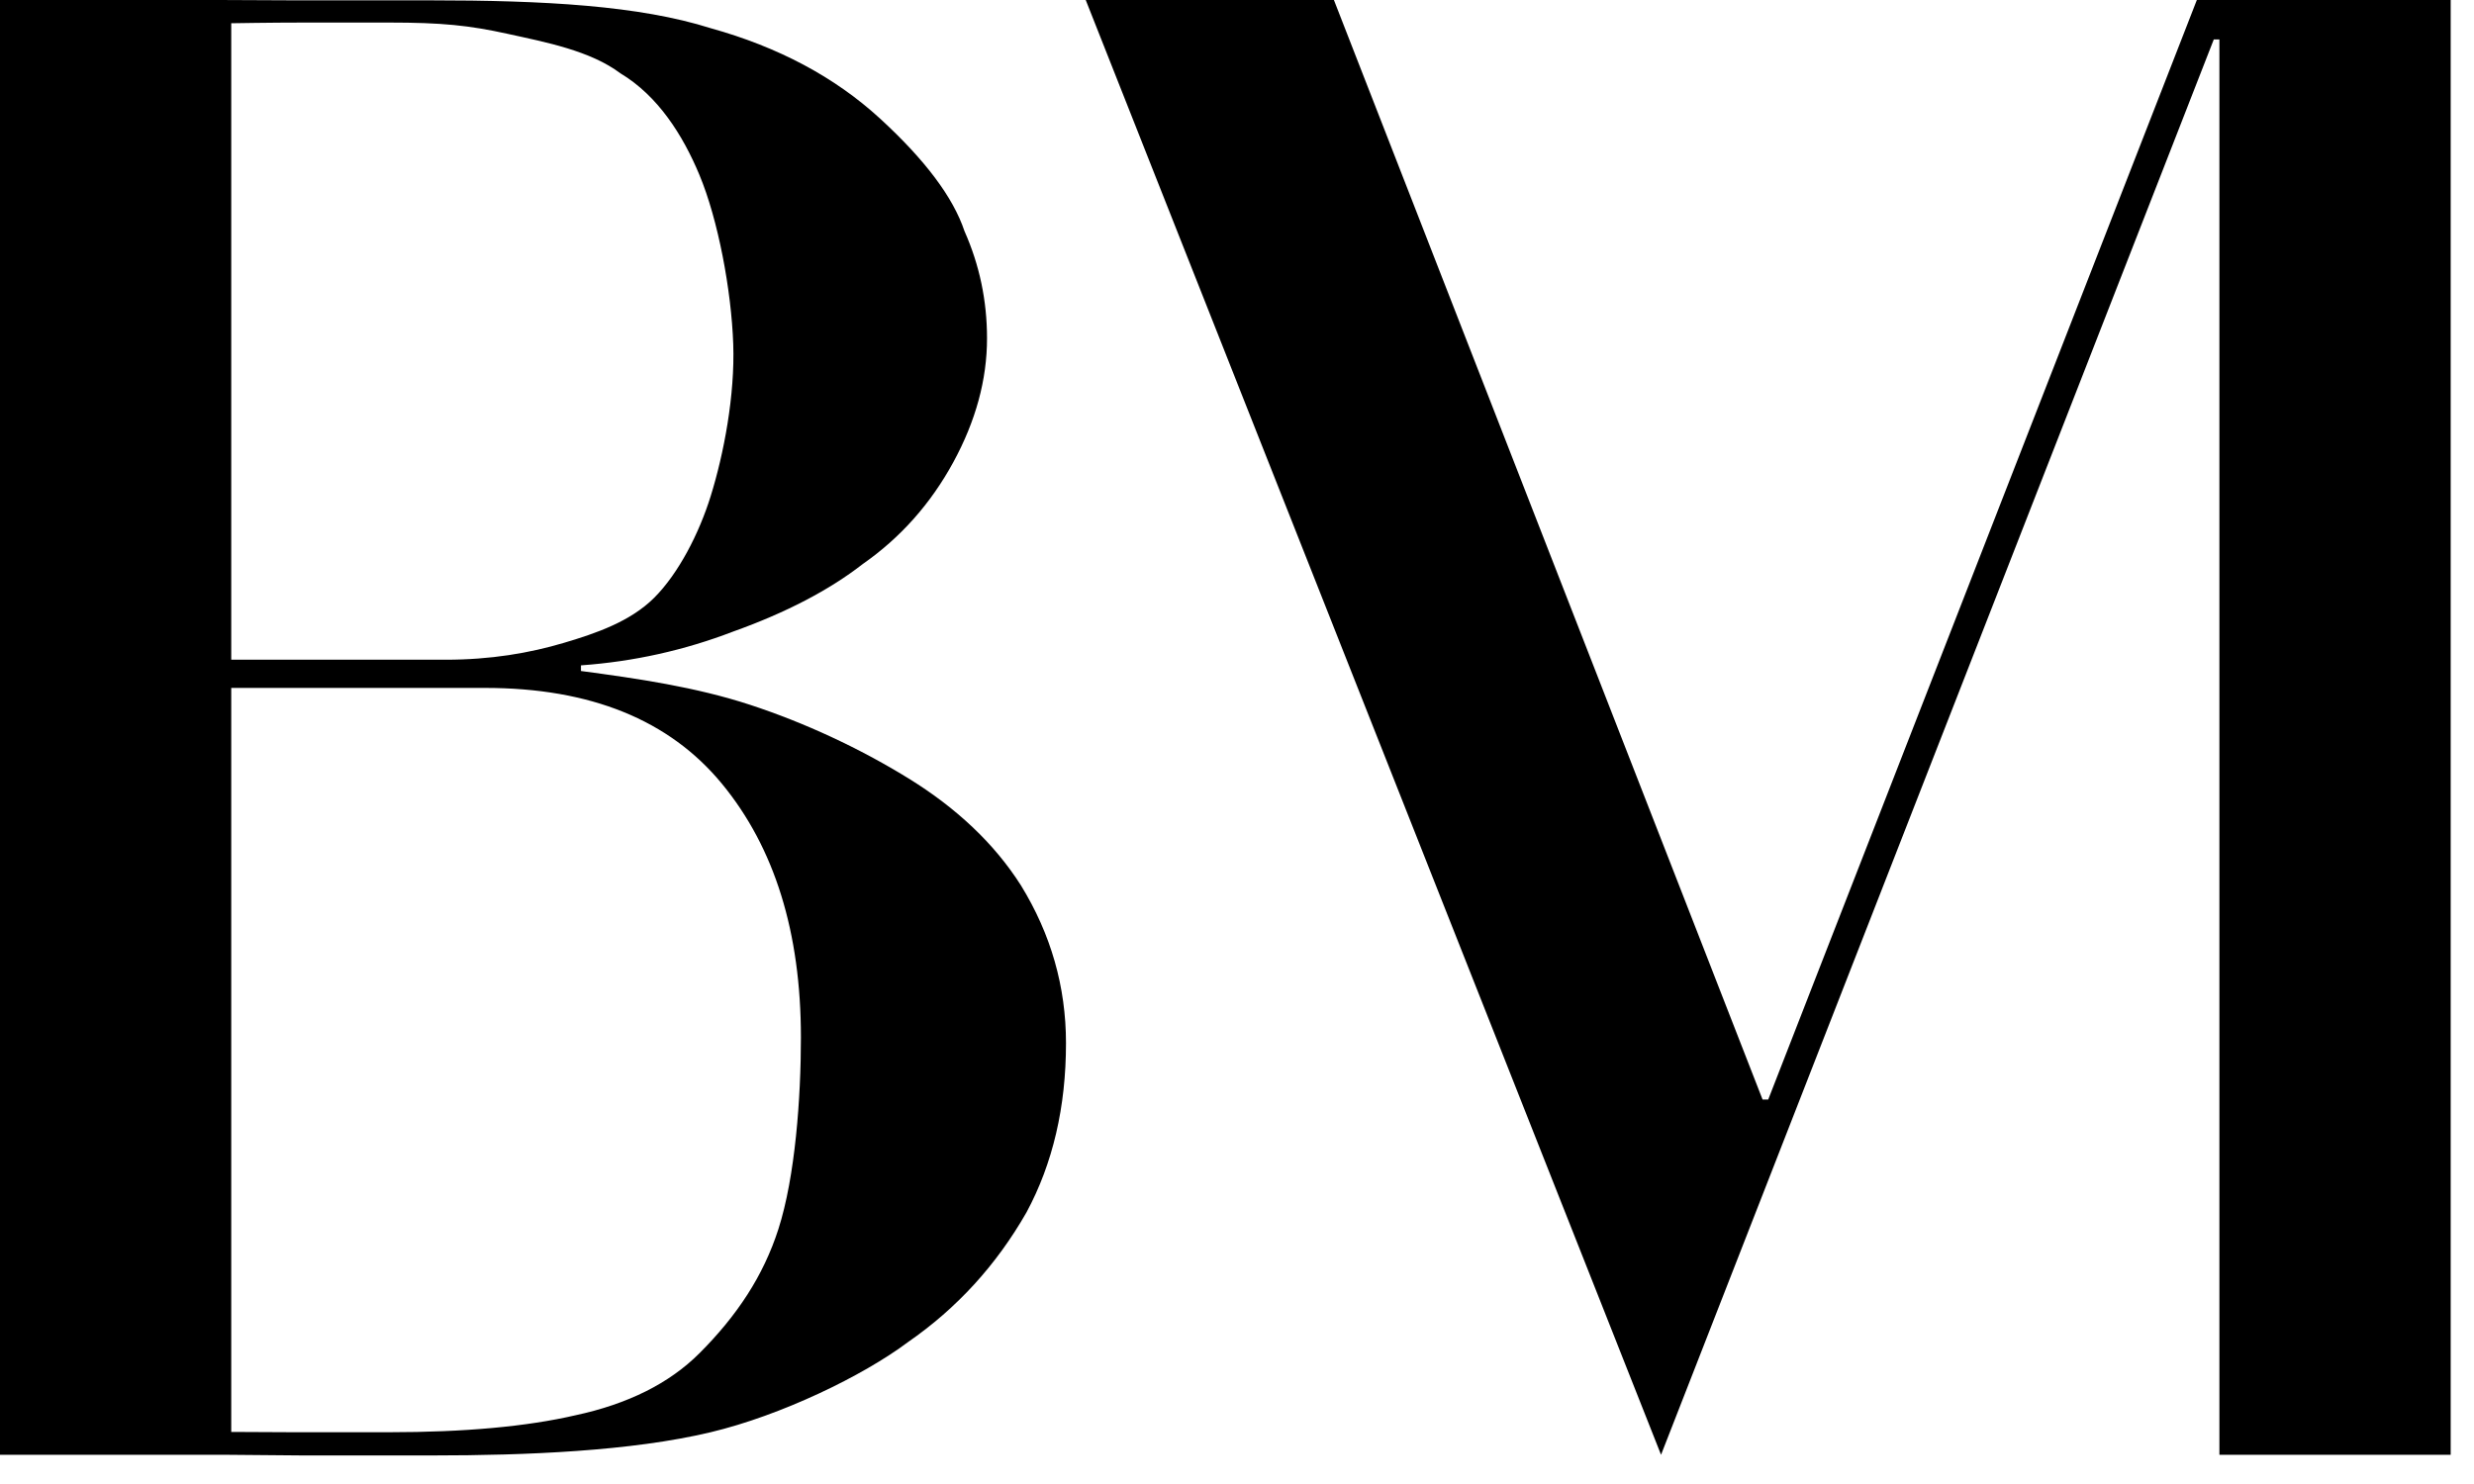
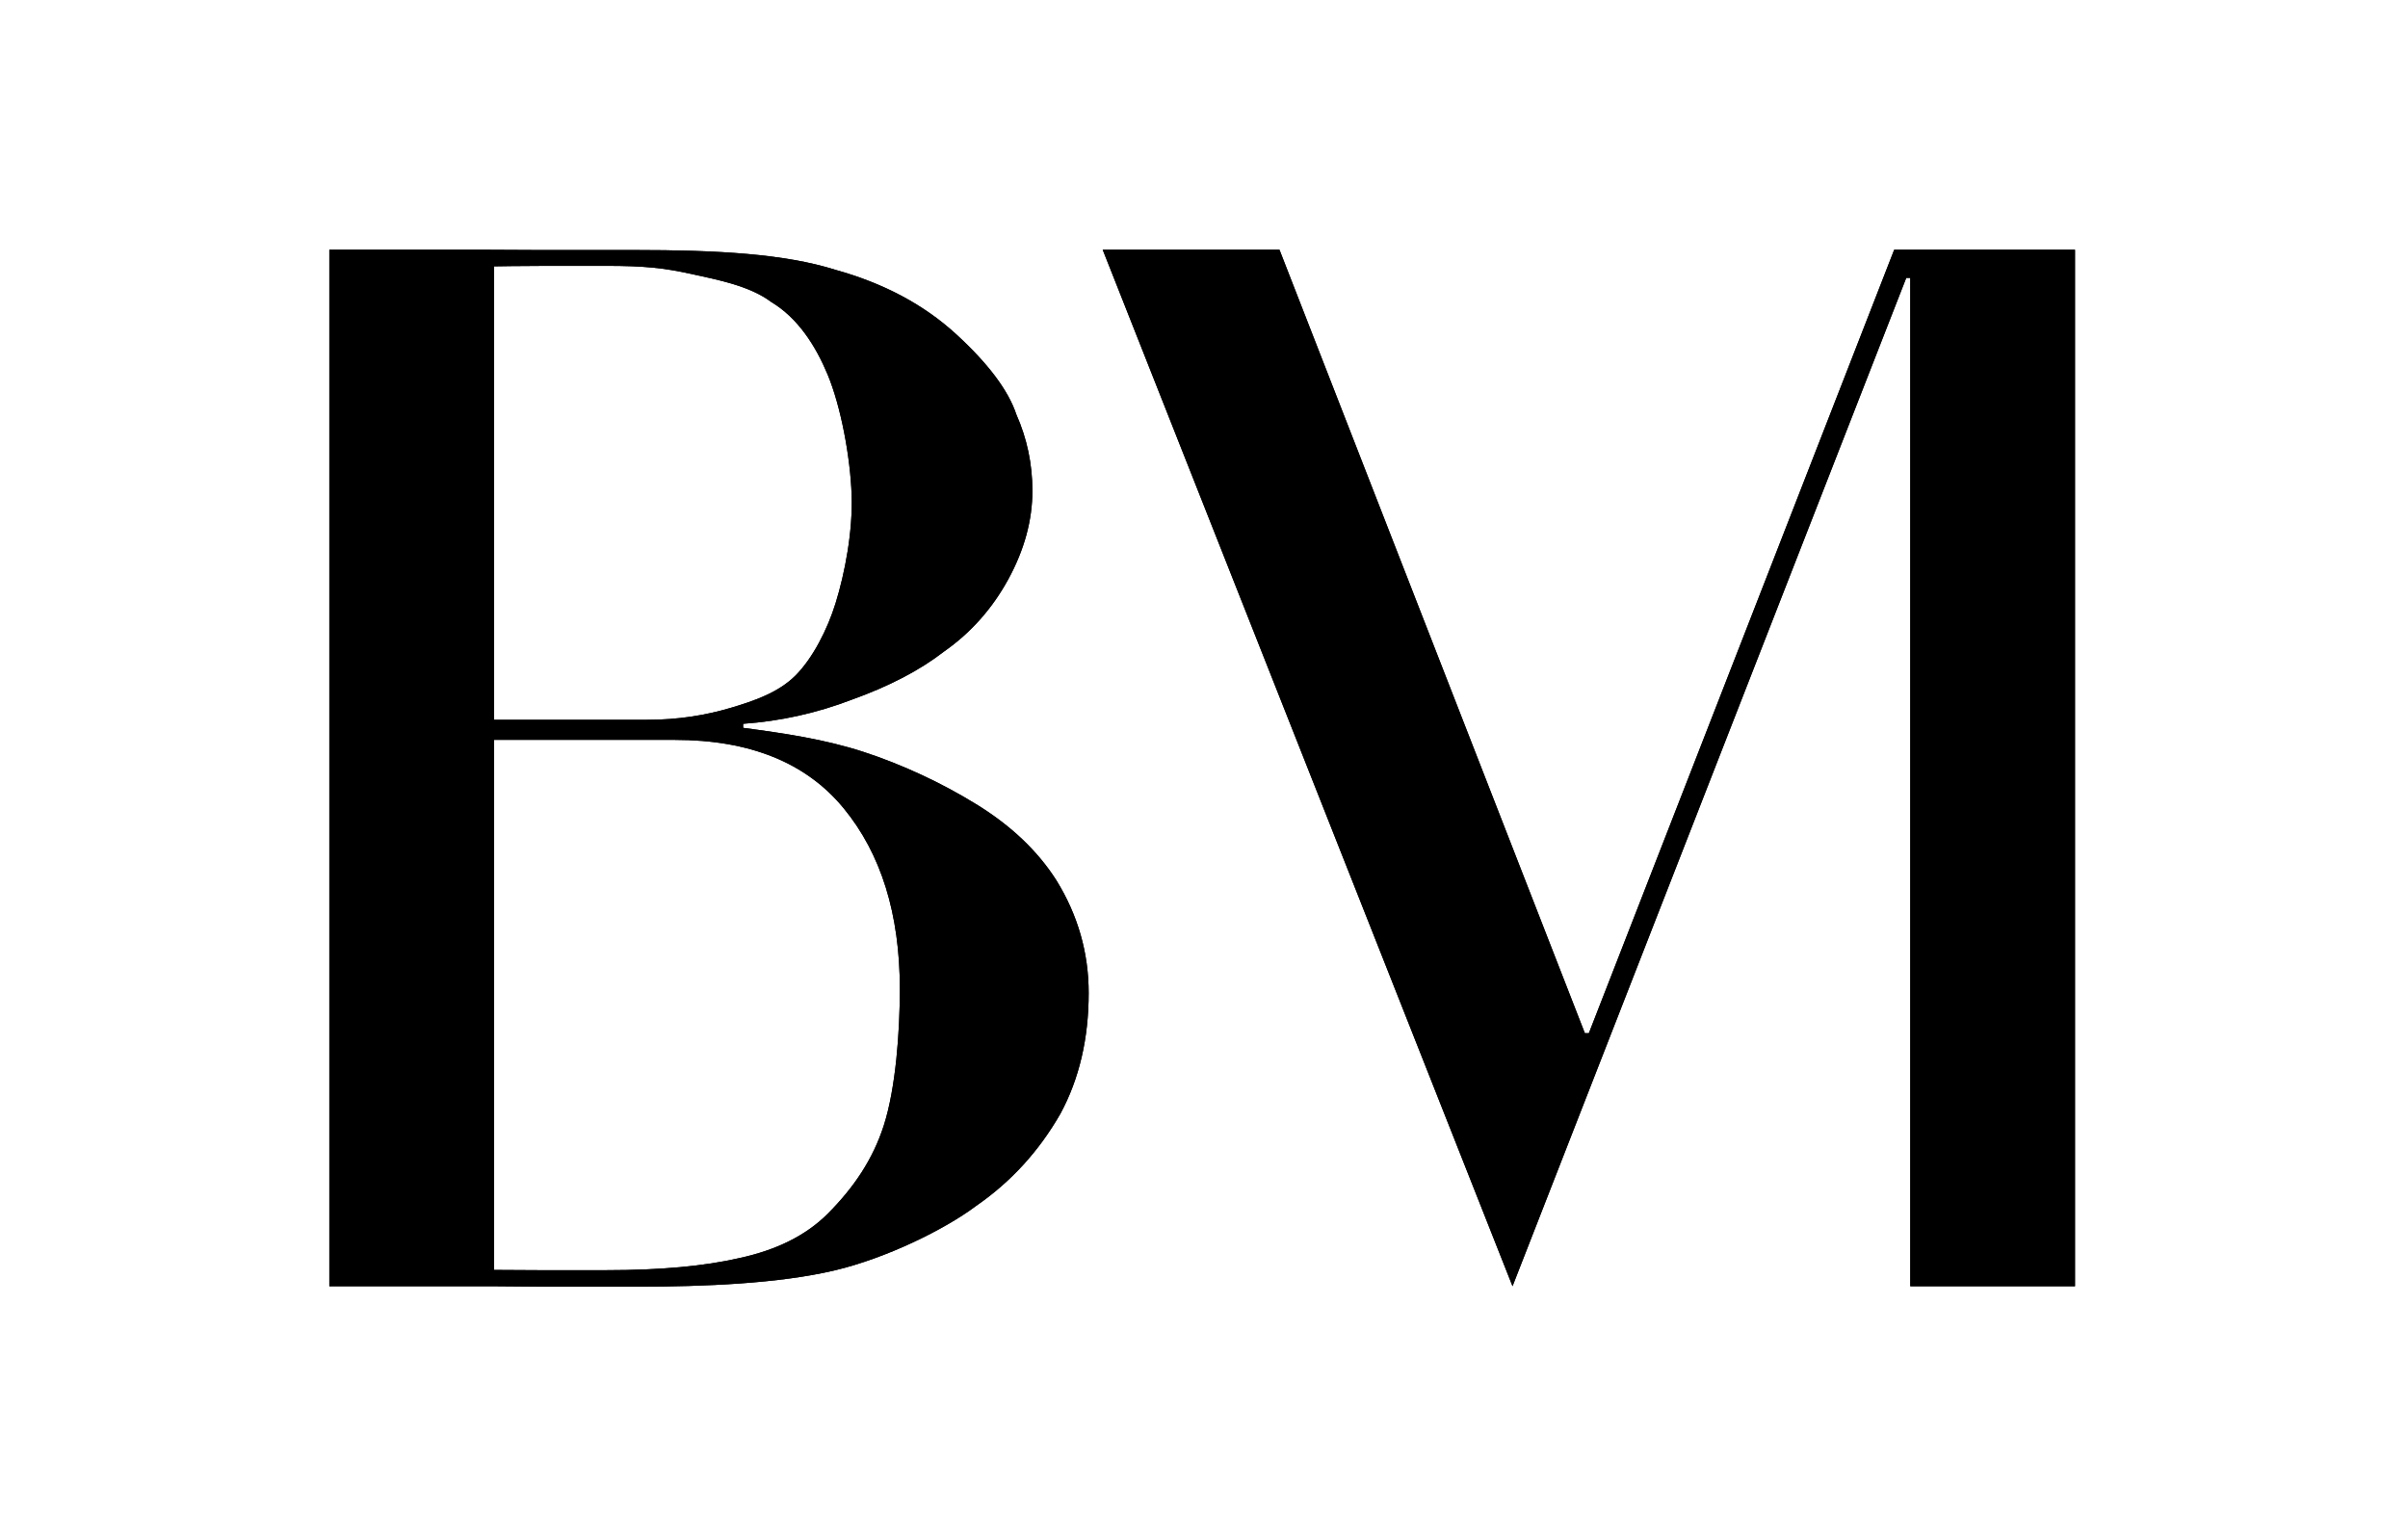
- <svg xmlns="http://www.w3.org/2000/svg" width="100%" height="100%" viewBox="0 0 75 45" version="1.1" xml:space="preserve" style="fill-rule:evenodd;clip-rule:evenodd;stroke-linejoin:round;stroke-miterlimit:2;">
-   <g id="Layer1">
-     <g id="Layer11">
-       <path d="M7.01,20.005l6.498,0c1.368,0 2.536,-0.199 3.591,-0.513c0.977,-0.29 2.014,-0.647 2.735,-1.368c0.741,-0.74 1.362,-1.957 1.71,-3.077c0.399,-1.283 0.739,-3.062 0.684,-4.617c-0.057,-1.624 -0.456,-3.762 -1.026,-5.129c-0.5,-1.2 -1.254,-2.394 -2.394,-3.078c-0.911,-0.684 -2.251,-0.941 -3.419,-1.197c-1.169,-0.257 -1.995,-0.342 -3.591,-0.342l-2.565,-0c-1.026,-0 -2.223,0.021 -2.223,0.021l0,19.3Zm0,23.416l1.881,0.009l2.907,0c2.28,0 4.161,-0.171 5.643,-0.513c1.595,-0.342 2.849,-0.969 3.761,-1.88c1.14,-1.14 1.939,-2.347 2.394,-3.762c0.513,-1.596 0.684,-3.99 0.684,-5.814c-0,-3.191 -0.798,-5.756 -2.394,-7.694c-1.596,-1.938 -3.989,-2.907 -7.181,-2.907l-7.695,0l0,22.561Zm-7.01,0.693l0,-44.114l6.668,0c0.228,0 1.881,0.01 2.223,0.01l4.104,-0c3.534,-0 6.383,0.161 8.549,0.845c2.052,0.57 3.762,1.482 5.13,2.736c1.368,1.254 2.223,2.393 2.565,3.419c0.456,1.026 0.683,2.109 0.683,3.249c0,1.254 -0.341,2.508 -1.025,3.762c-0.684,1.254 -1.596,2.28 -2.736,3.078c-1.026,0.798 -2.337,1.481 -3.933,2.051c-1.482,0.57 -3.021,0.912 -4.616,1.026l-0,0.171c1.709,0.228 3.476,0.485 5.129,1.026c1.653,0.542 3.306,1.311 4.788,2.223c1.482,0.912 2.621,1.995 3.419,3.249c0.912,1.482 1.368,3.077 1.368,4.787c0,1.938 -0.399,3.648 -1.197,5.13c-0.912,1.596 -2.108,2.907 -3.59,3.933c-1.368,1.026 -3.851,2.227 -5.985,2.735c-2.403,0.574 -5.586,0.704 -8.436,0.704l-3.932,-0l-2.337,-0.02l-6.839,0Zm32.914,-44.114l7.524,0l12.995,33.342l0.171,0l12.994,-33.342l7.695,0l-0,44.114l-7.011,0l0,-42.917l-0.171,-0l-16.756,42.917l-17.441,-44.114Z" style="fill-rule:nonzero;" />
+ <svg xmlns="http://www.w3.org/2000/svg" width="100%" height="100%" viewBox="0 0 427 273" version="1.1" xml:space="preserve" style="fill-rule:evenodd;clip-rule:evenodd;stroke-linejoin:round;stroke-miterlimit:2;">
+   <g transform="matrix(1,0,0,1,-454.452,-0.0633345)">
+     <g id="Artboard1" transform="matrix(0.973514,0,0,0.769976,-108.938,-7.13449)">
+       <rect x="578.718" y="9.348" width="437.949" height="353.89" style="fill:none;" />
+       <g transform="matrix(7.49387,0,0,9.47482,-462.495,-1885.94)">
+         <path d="M150.951,217.532L154.661,217.532C155.443,217.532 156.11,217.418 156.712,217.239C157.27,217.073 157.863,216.869 158.275,216.458C158.698,216.034 159.052,215.34 159.251,214.7C159.479,213.967 159.673,212.951 159.642,212.063C159.609,211.135 159.382,209.915 159.056,209.133C158.77,208.448 158.34,207.766 157.689,207.376C157.168,206.985 156.403,206.838 155.736,206.692C155.068,206.546 154.596,206.497 153.685,206.497L152.22,206.497C151.634,206.497 150.951,206.509 150.951,206.509L150.951,217.532ZM150.951,230.905L152.025,230.911L153.685,230.911C154.987,230.911 156.061,230.813 156.908,230.618C157.819,230.422 158.535,230.064 159.056,229.544C159.707,228.893 160.163,228.203 160.423,227.395C160.716,226.484 160.814,225.116 160.814,224.075C160.814,222.252 160.358,220.787 159.447,219.68C158.535,218.573 157.168,218.02 155.345,218.02L150.951,218.02L150.951,230.905ZM146.947,231.301L146.947,206.106L150.755,206.106C150.885,206.106 151.829,206.112 152.025,206.112L154.368,206.112C156.387,206.112 158.014,206.204 159.251,206.594C160.423,206.92 161.4,207.441 162.181,208.157C162.962,208.873 163.451,209.524 163.646,210.11C163.906,210.696 164.036,211.314 164.036,211.965C164.036,212.682 163.841,213.398 163.451,214.114C163.06,214.83 162.539,215.416 161.888,215.872C161.302,216.327 160.553,216.718 159.642,217.044C158.796,217.369 157.917,217.564 157.005,217.629L157.005,217.727C157.982,217.857 158.991,218.004 159.935,218.313C160.879,218.622 161.823,219.062 162.669,219.583C163.516,220.103 164.167,220.722 164.622,221.438C165.143,222.284 165.404,223.196 165.404,224.172C165.404,225.279 165.176,226.256 164.72,227.102C164.199,228.014 163.516,228.762 162.669,229.348C161.888,229.934 160.47,230.62 159.251,230.911C157.879,231.238 156.061,231.312 154.433,231.312L152.187,231.312L150.853,231.301L146.947,231.301ZM165.745,206.106L170.042,206.106L177.464,225.149L177.562,225.149L184.983,206.106L189.378,206.106L189.378,231.301L185.374,231.301L185.374,206.79L185.276,206.79L175.706,231.301L165.745,206.106Z" style="fill-rule:nonzero;" />
+       </g>
+       <g transform="matrix(7.49387,0,0,9.47482,-462.495,-1885.94)">
+         <path d="M150.951,217.532L154.661,217.532C155.443,217.532 156.11,217.418 156.712,217.239C157.27,217.073 157.863,216.869 158.275,216.458C158.698,216.034 159.052,215.34 159.251,214.7C159.479,213.967 159.673,212.951 159.642,212.063C159.609,211.135 159.382,209.915 159.056,209.133C158.77,208.448 158.34,207.766 157.689,207.376C157.168,206.985 156.403,206.838 155.736,206.692C155.068,206.546 154.596,206.497 153.685,206.497L152.22,206.497C151.634,206.497 150.951,206.509 150.951,206.509L150.951,217.532ZM150.951,230.905L152.025,230.911L153.685,230.911C154.987,230.911 156.061,230.813 156.908,230.618C157.819,230.422 158.535,230.064 159.056,229.544C159.707,228.893 160.163,228.203 160.423,227.395C160.716,226.484 160.814,225.116 160.814,224.075C160.814,222.252 160.358,220.787 159.447,219.68C158.535,218.573 157.168,218.02 155.345,218.02L150.951,218.02L150.951,230.905ZM146.947,231.301L146.947,206.106L150.755,206.106C150.885,206.106 151.829,206.112 152.025,206.112L154.368,206.112C156.387,206.112 158.014,206.204 159.251,206.594C160.423,206.92 161.4,207.441 162.181,208.157C162.962,208.873 163.451,209.524 163.646,210.11C163.906,210.696 164.036,211.314 164.036,211.965C164.036,212.682 163.841,213.398 163.451,214.114C163.06,214.83 162.539,215.416 161.888,215.872C161.302,216.327 160.553,216.718 159.642,217.044C158.796,217.369 157.917,217.564 157.005,217.629L157.005,217.727C157.982,217.857 158.991,218.004 159.935,218.313C160.879,218.622 161.823,219.062 162.669,219.583C163.516,220.103 164.167,220.722 164.622,221.438C165.143,222.284 165.404,223.196 165.404,224.172C165.404,225.279 165.176,226.256 164.72,227.102C164.199,228.014 163.516,228.762 162.669,229.348C161.888,229.934 160.47,230.62 159.251,230.911C157.879,231.238 156.061,231.312 154.433,231.312L152.187,231.312L150.853,231.301L146.947,231.301ZM165.745,206.106L170.042,206.106L177.464,225.149L177.562,225.149L184.983,206.106L189.378,206.106L189.378,231.301L185.374,231.301L185.374,206.79L185.276,206.79L175.706,231.301L165.745,206.106Z" style="fill-rule:nonzero;" />
+       </g>
    </g>
  </g>
</svg>
